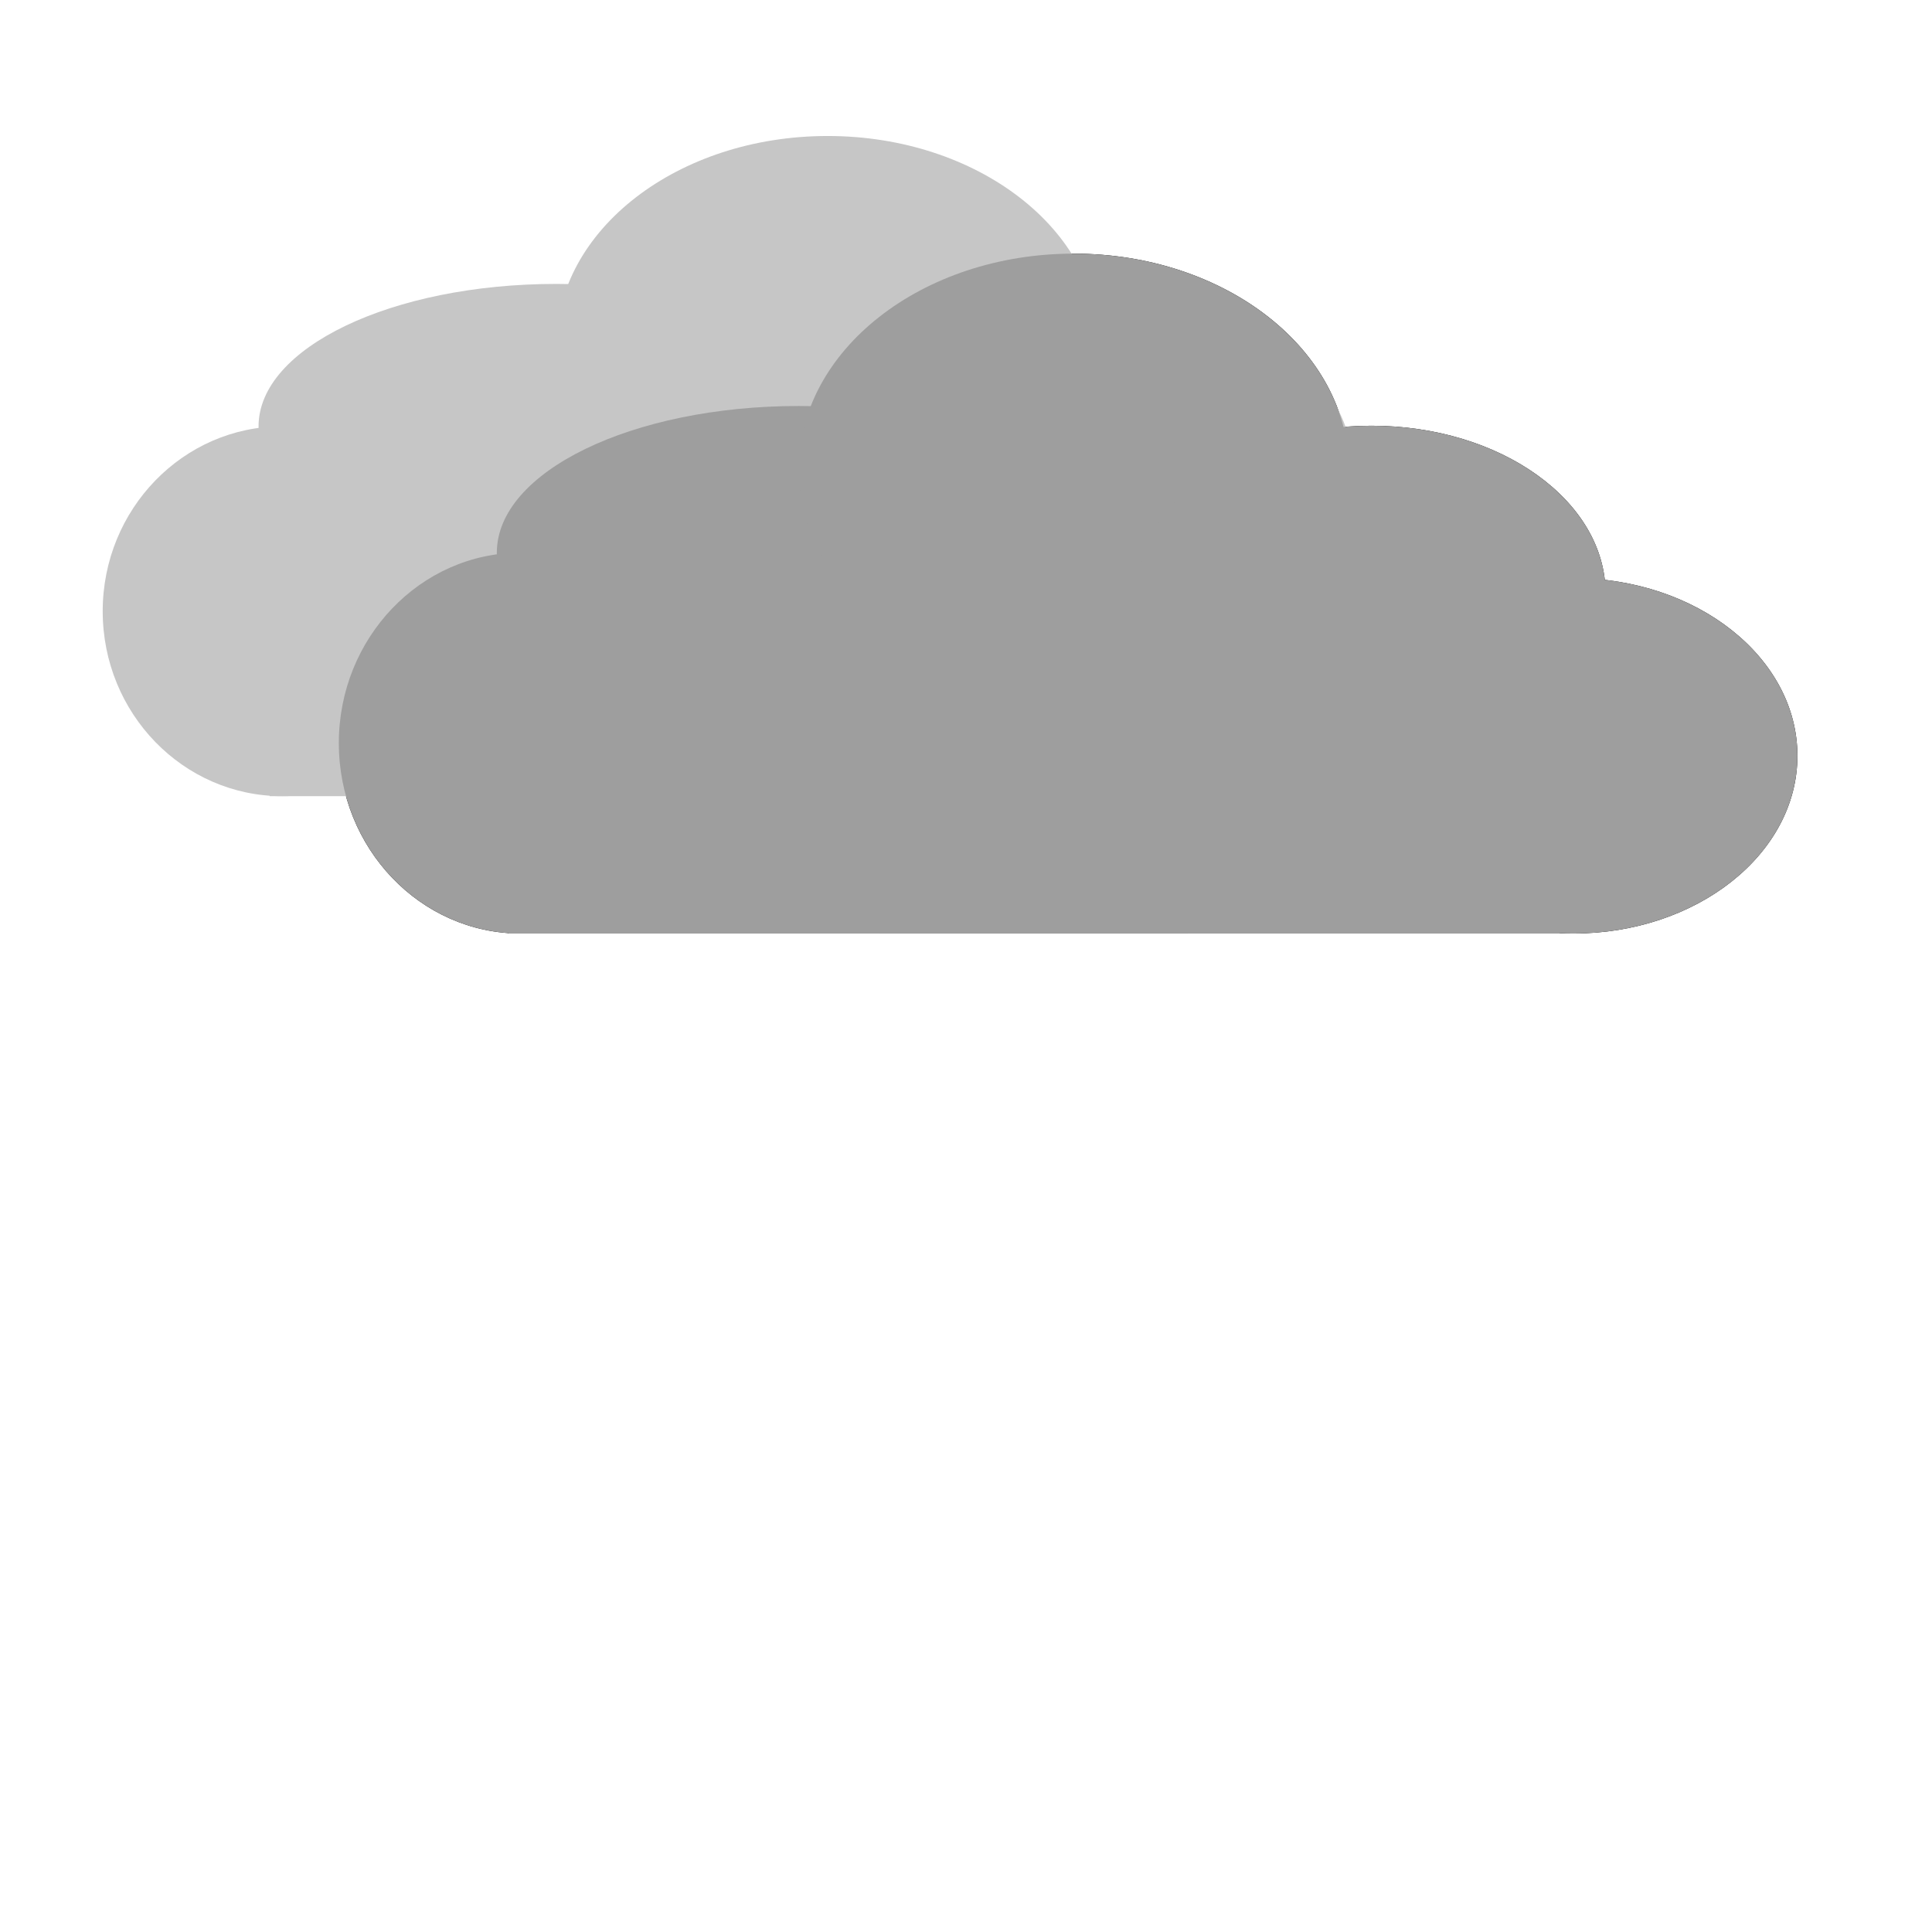
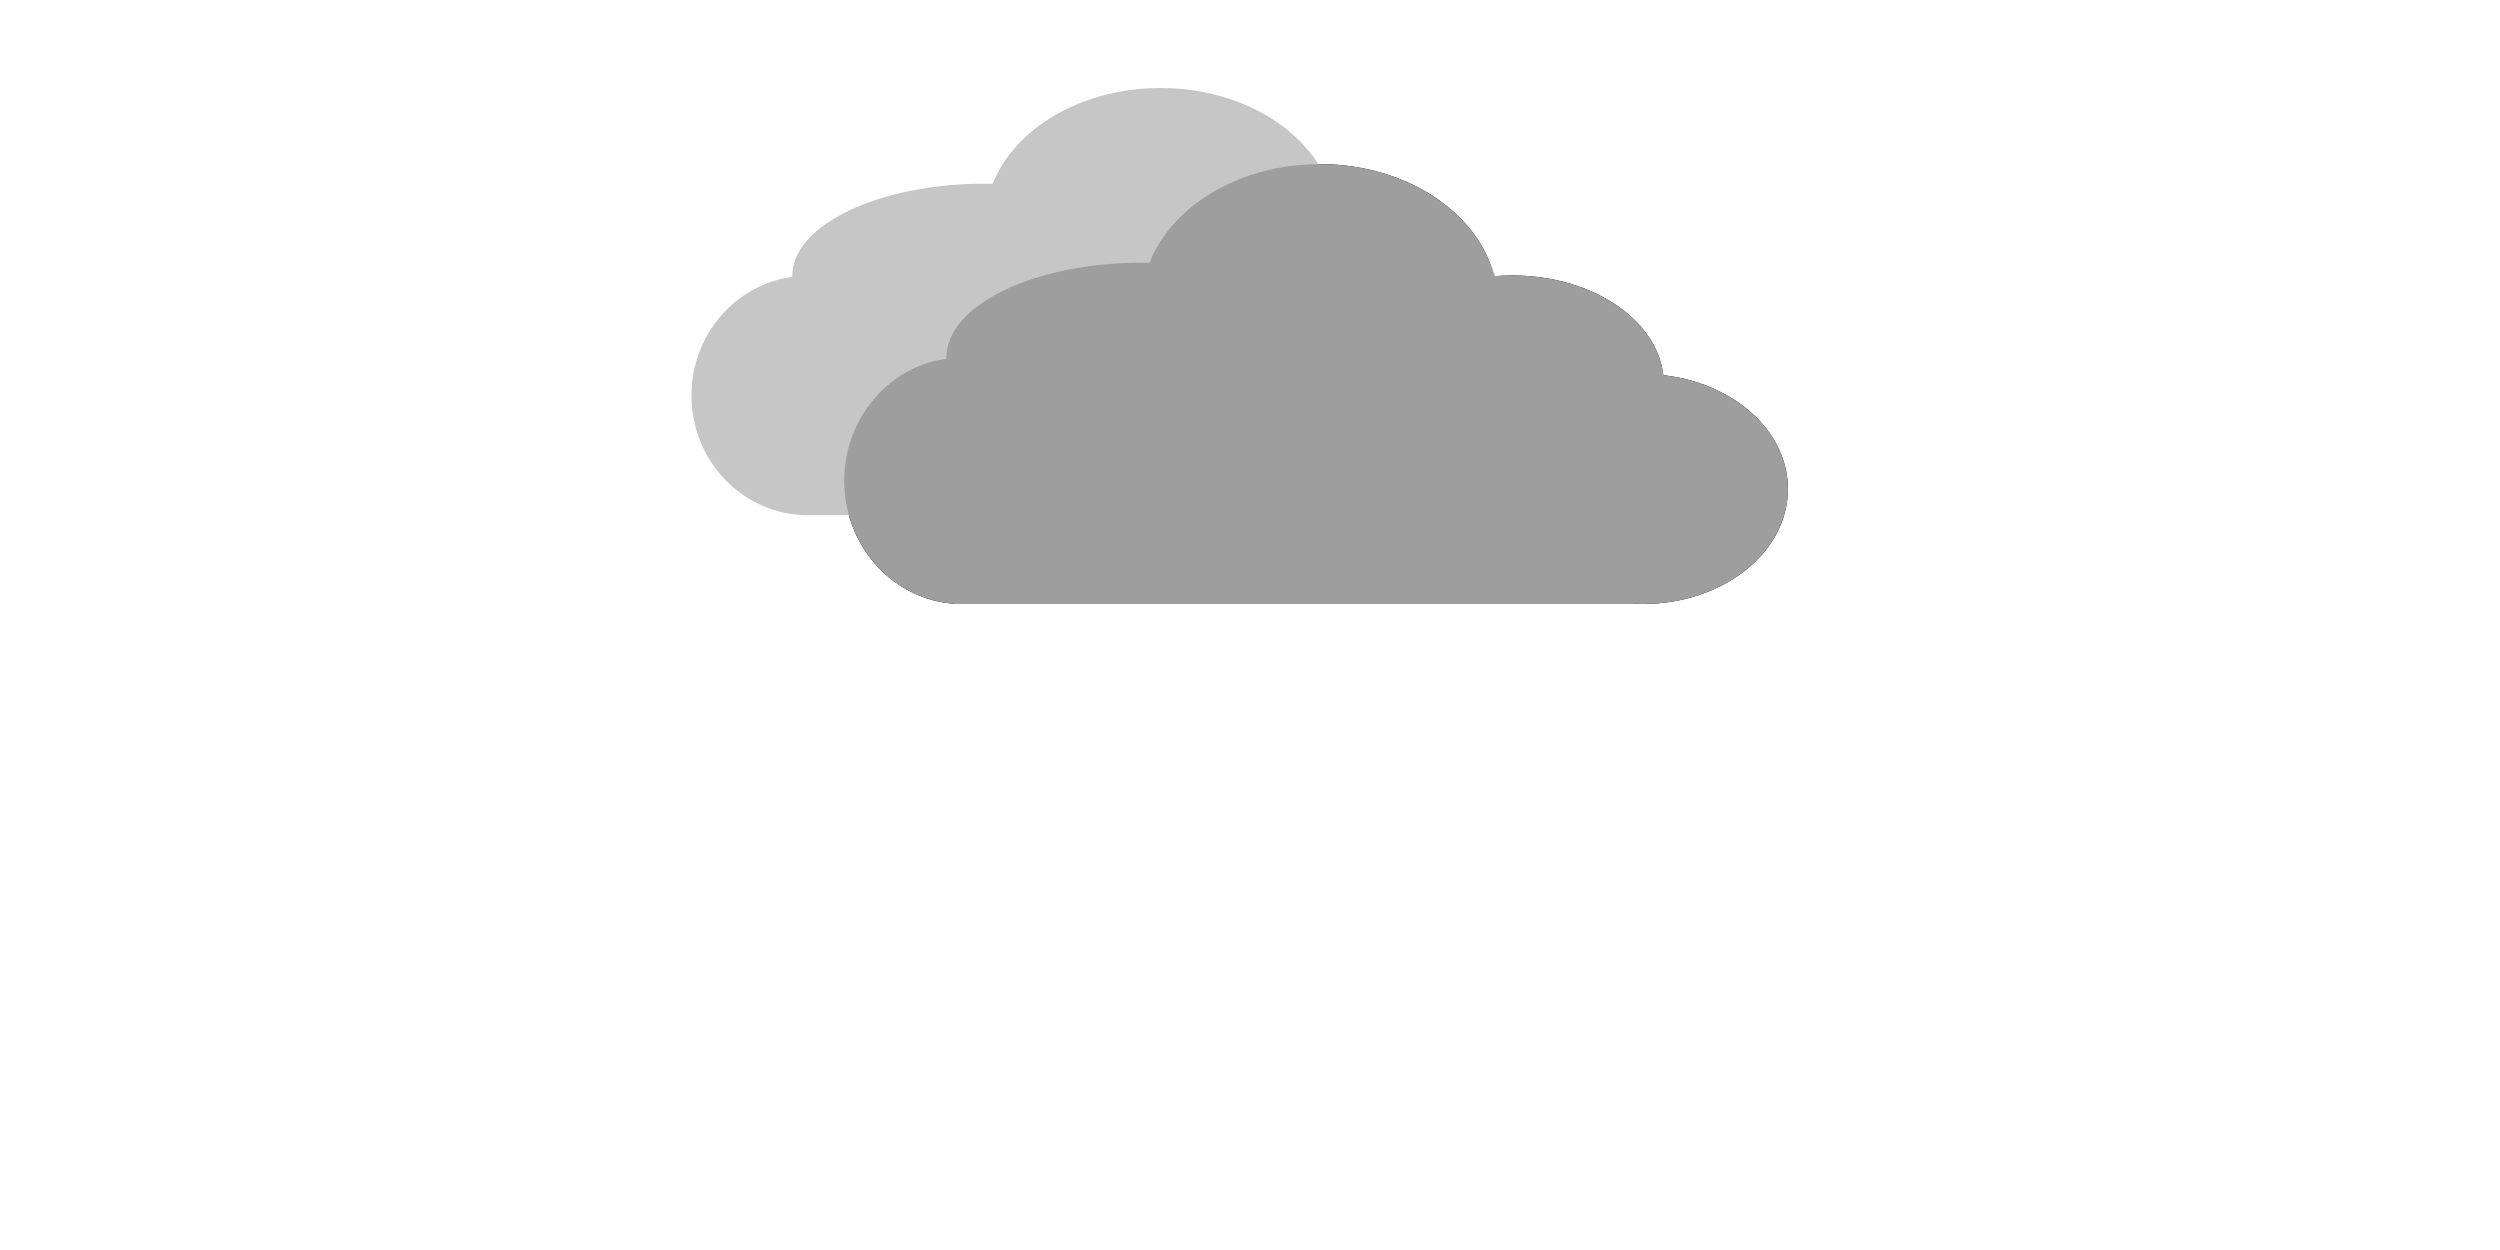
- <svg xmlns="http://www.w3.org/2000/svg" xmlns:xlink="http://www.w3.org/1999/xlink" version="1.1" preserveAspectRatio="xMidYMid meet" viewBox="0 0 640 640" width="640" height="640">
+ <svg xmlns="http://www.w3.org/2000/svg" xmlns:xlink="http://www.w3.org/1999/xlink" version="1.1" preserveAspectRatio="xMidYMid meet" viewBox="0 0 640 640" width="640" height="320">
  <defs>
    <path d="M232.8 246.17C232.8 280.99 205.79 309.25 172.52 309.25C139.25 309.25 112.24 280.99 112.24 246.17C112.24 211.35 139.25 183.08 172.52 183.08C205.79 183.08 232.8 211.35 232.8 246.17Z" id="aimQ1r43" />
    <path d="M364.58 183.08C364.58 209.91 319.77 231.68 264.58 231.68C209.39 231.68 164.58 209.91 164.58 183.08C164.58 156.26 209.39 134.49 264.58 134.49C319.77 134.49 364.58 156.26 364.58 183.08Z" id="i5a4lJ4aK" />
    <path d="M446.82 155.51C446.82 194.97 405.99 227.01 355.7 227.01C305.41 227.01 264.58 194.97 264.58 155.51C264.58 116.05 305.41 84.02 355.7 84.02C405.99 84.02 446.82 116.05 446.82 155.51Z" id="a1F7Yghk8R" />
    <path d="M531.87 196.64C531.87 227.33 497.11 252.24 454.3 252.24C411.49 252.24 376.73 227.33 376.73 196.64C376.73 165.94 411.49 141.03 454.3 141.03C497.11 141.03 531.87 165.94 531.87 196.64Z" id="h1Gmq4gBGR" />
    <path d="M595.42 250.37C595.42 282.87 562.13 309.25 521.12 309.25C480.11 309.25 446.82 282.87 446.82 250.37C446.82 217.88 480.11 191.5 521.12 191.5C562.13 191.5 595.42 217.88 595.42 250.37Z" id="c1TIyf31gq" />
    <path d="M168.32 194.3L393.55 194.3L393.55 309.25L168.32 309.25L168.32 194.3Z" id="ewlwxQ6qp" />
    <path d="M291.4 194.3L516.64 194.3L516.64 309.25L291.4 309.25L291.4 194.3Z" id="d5ihojCUF7" />
    <path d="M152.95 202.49C152.95 236.29 126.3 263.74 93.48 263.74C60.66 263.74 34.02 236.29 34.02 202.49C34.02 168.68 60.66 141.23 93.48 141.23C126.3 141.23 152.95 168.68 152.95 202.49Z" id="e1NlEwIdAw" />
    <path d="M282.94 141.23C282.94 167.28 238.74 188.42 184.29 188.42C129.85 188.42 85.65 167.28 85.65 141.23C85.65 115.19 129.85 94.05 184.29 94.05C238.74 94.05 282.94 115.19 282.94 141.23Z" id="c1Sbbg8mU6" />
    <path d="M364.07 114.47C364.07 152.78 323.79 183.88 274.18 183.88C224.57 183.88 184.29 152.78 184.29 114.47C184.29 76.15 224.57 45.05 274.18 45.05C323.79 45.05 364.07 76.15 364.07 114.47Z" id="b2cwqsMSII" />
    <path d="M447.96 154.39C447.96 184.19 413.68 208.38 371.44 208.38C329.21 208.38 294.92 184.19 294.92 154.39C294.92 124.59 329.21 100.4 371.44 100.4C413.68 100.4 447.96 124.59 447.96 154.39Z" id="fhervBhJq" />
    <path d="M510.65 206.57C510.65 238.12 477.81 263.74 437.36 263.74C396.91 263.74 364.07 238.12 364.07 206.57C364.07 175.02 396.91 149.4 437.36 149.4C477.81 149.4 510.65 175.02 510.65 206.57Z" id="aRKHV6psV" />
    <path d="M89.33 152.12L311.52 152.12L311.52 263.74L89.33 263.74L89.33 152.12Z" id="g2BehuMUZk" />
    <path d="M210.75 152.12L432.94 152.12L432.94 263.74L210.75 263.74L210.75 152.12Z" id="l4dhxnB9vW" />
    <path d="M232.8 246.17C232.8 280.99 205.79 309.25 172.52 309.25C139.25 309.25 112.24 280.99 112.24 246.17C112.24 211.35 139.25 183.08 172.52 183.08C205.79 183.08 232.8 211.35 232.8 246.17Z" id="c4ho1xDvoT" />
    <path d="M364.58 183.08C364.58 209.91 319.77 231.68 264.58 231.68C209.39 231.68 164.58 209.91 164.58 183.08C164.58 156.26 209.39 134.49 264.58 134.49C319.77 134.49 364.58 156.26 364.58 183.08Z" id="a7Kl1z8Tyx" />
    <path d="M446.82 155.51C446.82 194.97 405.99 227.01 355.7 227.01C305.41 227.01 264.58 194.97 264.58 155.51C264.58 116.05 305.41 84.02 355.7 84.02C405.99 84.02 446.82 116.05 446.82 155.51Z" id="bxjIsSx2u" />
    <path d="M531.87 196.64C531.87 227.33 497.11 252.24 454.3 252.24C411.49 252.24 376.73 227.33 376.73 196.64C376.73 165.94 411.49 141.03 454.3 141.03C497.11 141.03 531.87 165.94 531.87 196.64Z" id="b1CWQbDqQv" />
    <path d="M595.42 250.37C595.42 282.87 562.13 309.25 521.12 309.25C480.11 309.25 446.82 282.87 446.82 250.37C446.82 217.88 480.11 191.5 521.12 191.5C562.13 191.5 595.42 217.88 595.42 250.37Z" id="cwPYgoLZh" />
    <path d="M168.32 194.3L393.55 194.3L393.55 309.25L168.32 309.25L168.32 194.3Z" id="bW8fuFHN0" />
    <path d="M291.4 194.3L516.64 194.3L516.64 309.25L291.4 309.25L291.4 194.3Z" id="b11uoqYYQE" />
  </defs>
  <g>
    <g>
      <g>
        <g>
          <use xlink:href="#aimQ1r43" opacity="1" fill="#000000" fill-opacity="1" />
        </g>
        <g>
          <use xlink:href="#i5a4lJ4aK" opacity="1" fill="#000000" fill-opacity="1" />
        </g>
        <g>
          <use xlink:href="#a1F7Yghk8R" opacity="1" fill="#000000" fill-opacity="1" />
        </g>
        <g>
          <use xlink:href="#h1Gmq4gBGR" opacity="1" fill="#000000" fill-opacity="1" />
        </g>
        <g>
          <use xlink:href="#c1TIyf31gq" opacity="1" fill="#000000" fill-opacity="1" />
        </g>
        <g>
          <use xlink:href="#ewlwxQ6qp" opacity="1" fill="#000000" fill-opacity="1" />
        </g>
        <g>
          <use xlink:href="#d5ihojCUF7" opacity="1" fill="#000000" fill-opacity="1" />
        </g>
      </g>
      <g>
        <g>
          <use xlink:href="#e1NlEwIdAw" opacity="1" fill="#c6c6c6" fill-opacity="1" />
        </g>
        <g>
          <use xlink:href="#c1Sbbg8mU6" opacity="1" fill="#c6c6c6" fill-opacity="1" />
        </g>
        <g>
          <use xlink:href="#b2cwqsMSII" opacity="1" fill="#c6c6c6" fill-opacity="1" />
        </g>
        <g>
          <use xlink:href="#fhervBhJq" opacity="1" fill="#c6c6c6" fill-opacity="1" />
        </g>
        <g>
          <use xlink:href="#aRKHV6psV" opacity="1" fill="#c6c6c6" fill-opacity="1" />
        </g>
        <g>
          <use xlink:href="#g2BehuMUZk" opacity="1" fill="#c6c6c6" fill-opacity="1" />
        </g>
        <g>
          <use xlink:href="#l4dhxnB9vW" opacity="1" fill="#c6c6c6" fill-opacity="1" />
        </g>
      </g>
      <g>
        <g>
          <use xlink:href="#c4ho1xDvoT" opacity="1" fill="#9e9e9e" fill-opacity="1" />
        </g>
        <g>
          <use xlink:href="#a7Kl1z8Tyx" opacity="1" fill="#9e9e9e" fill-opacity="1" />
        </g>
        <g>
          <use xlink:href="#bxjIsSx2u" opacity="1" fill="#9e9e9e" fill-opacity="1" />
        </g>
        <g>
          <use xlink:href="#b1CWQbDqQv" opacity="1" fill="#9e9e9e" fill-opacity="1" />
        </g>
        <g>
          <use xlink:href="#cwPYgoLZh" opacity="1" fill="#9e9e9e" fill-opacity="1" />
        </g>
        <g>
          <use xlink:href="#bW8fuFHN0" opacity="1" fill="#9e9e9e" fill-opacity="1" />
        </g>
        <g>
          <use xlink:href="#b11uoqYYQE" opacity="1" fill="#9e9e9e" fill-opacity="1" />
        </g>
      </g>
    </g>
  </g>
</svg>
